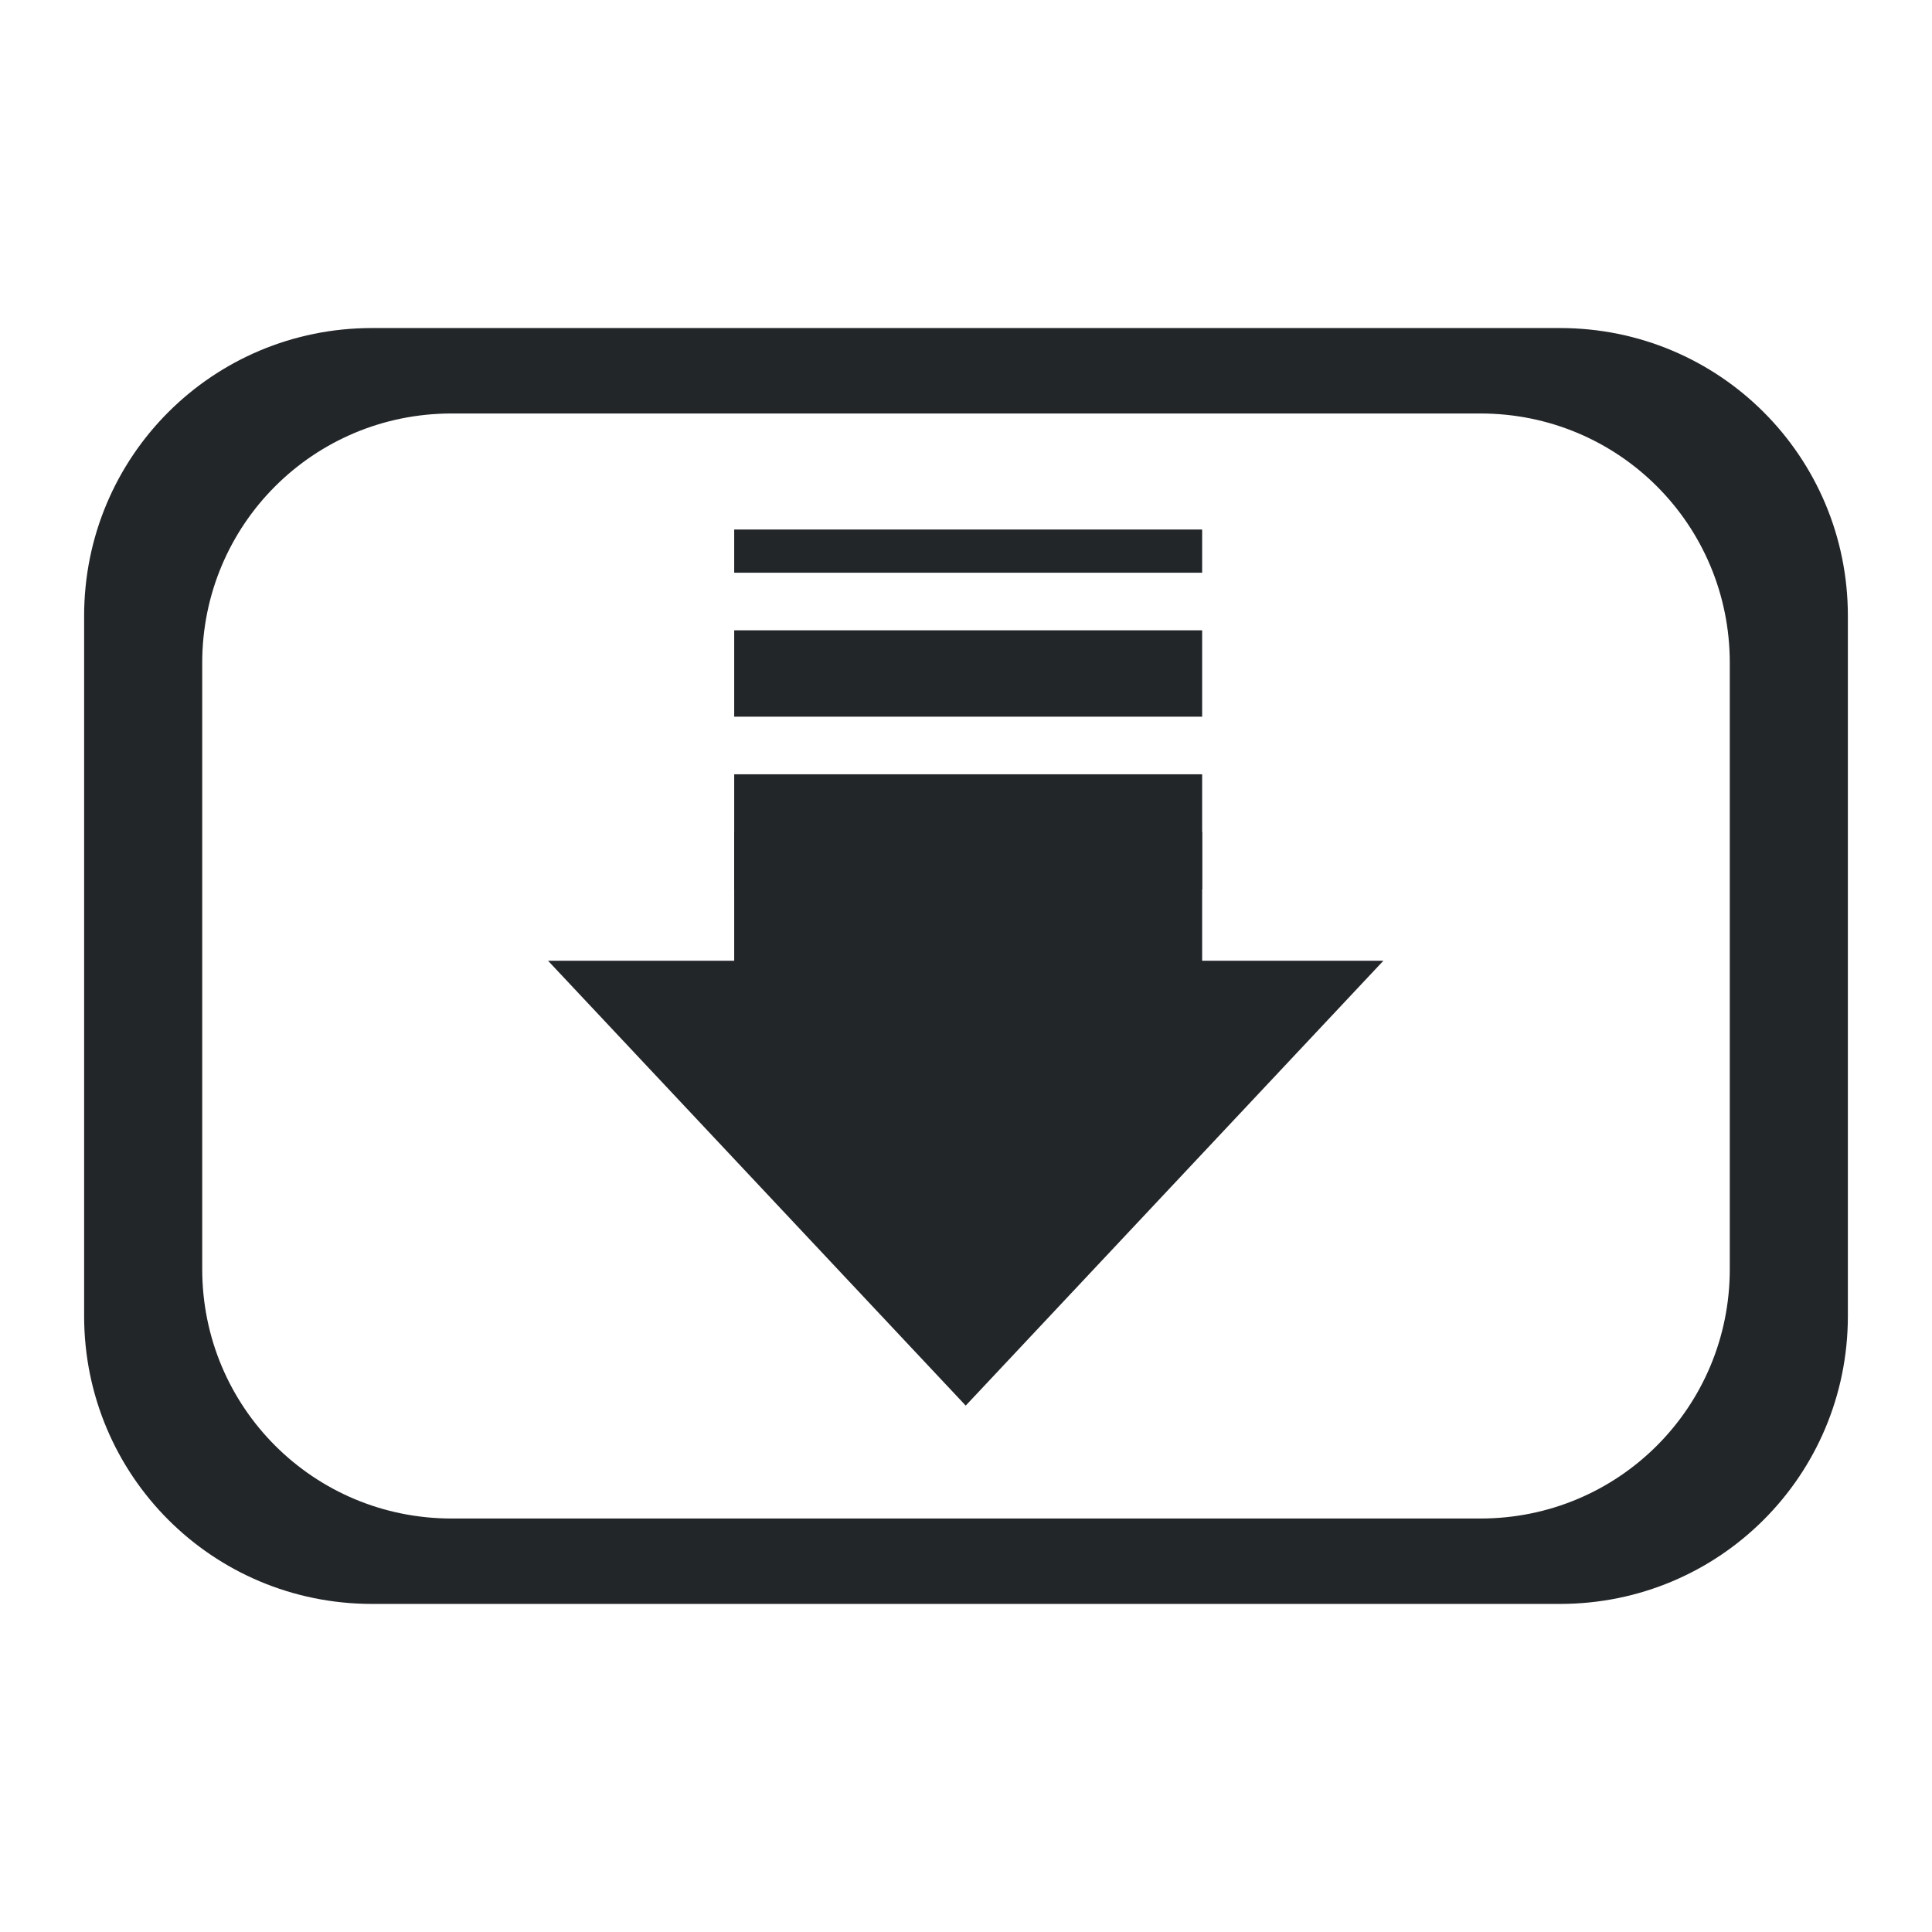
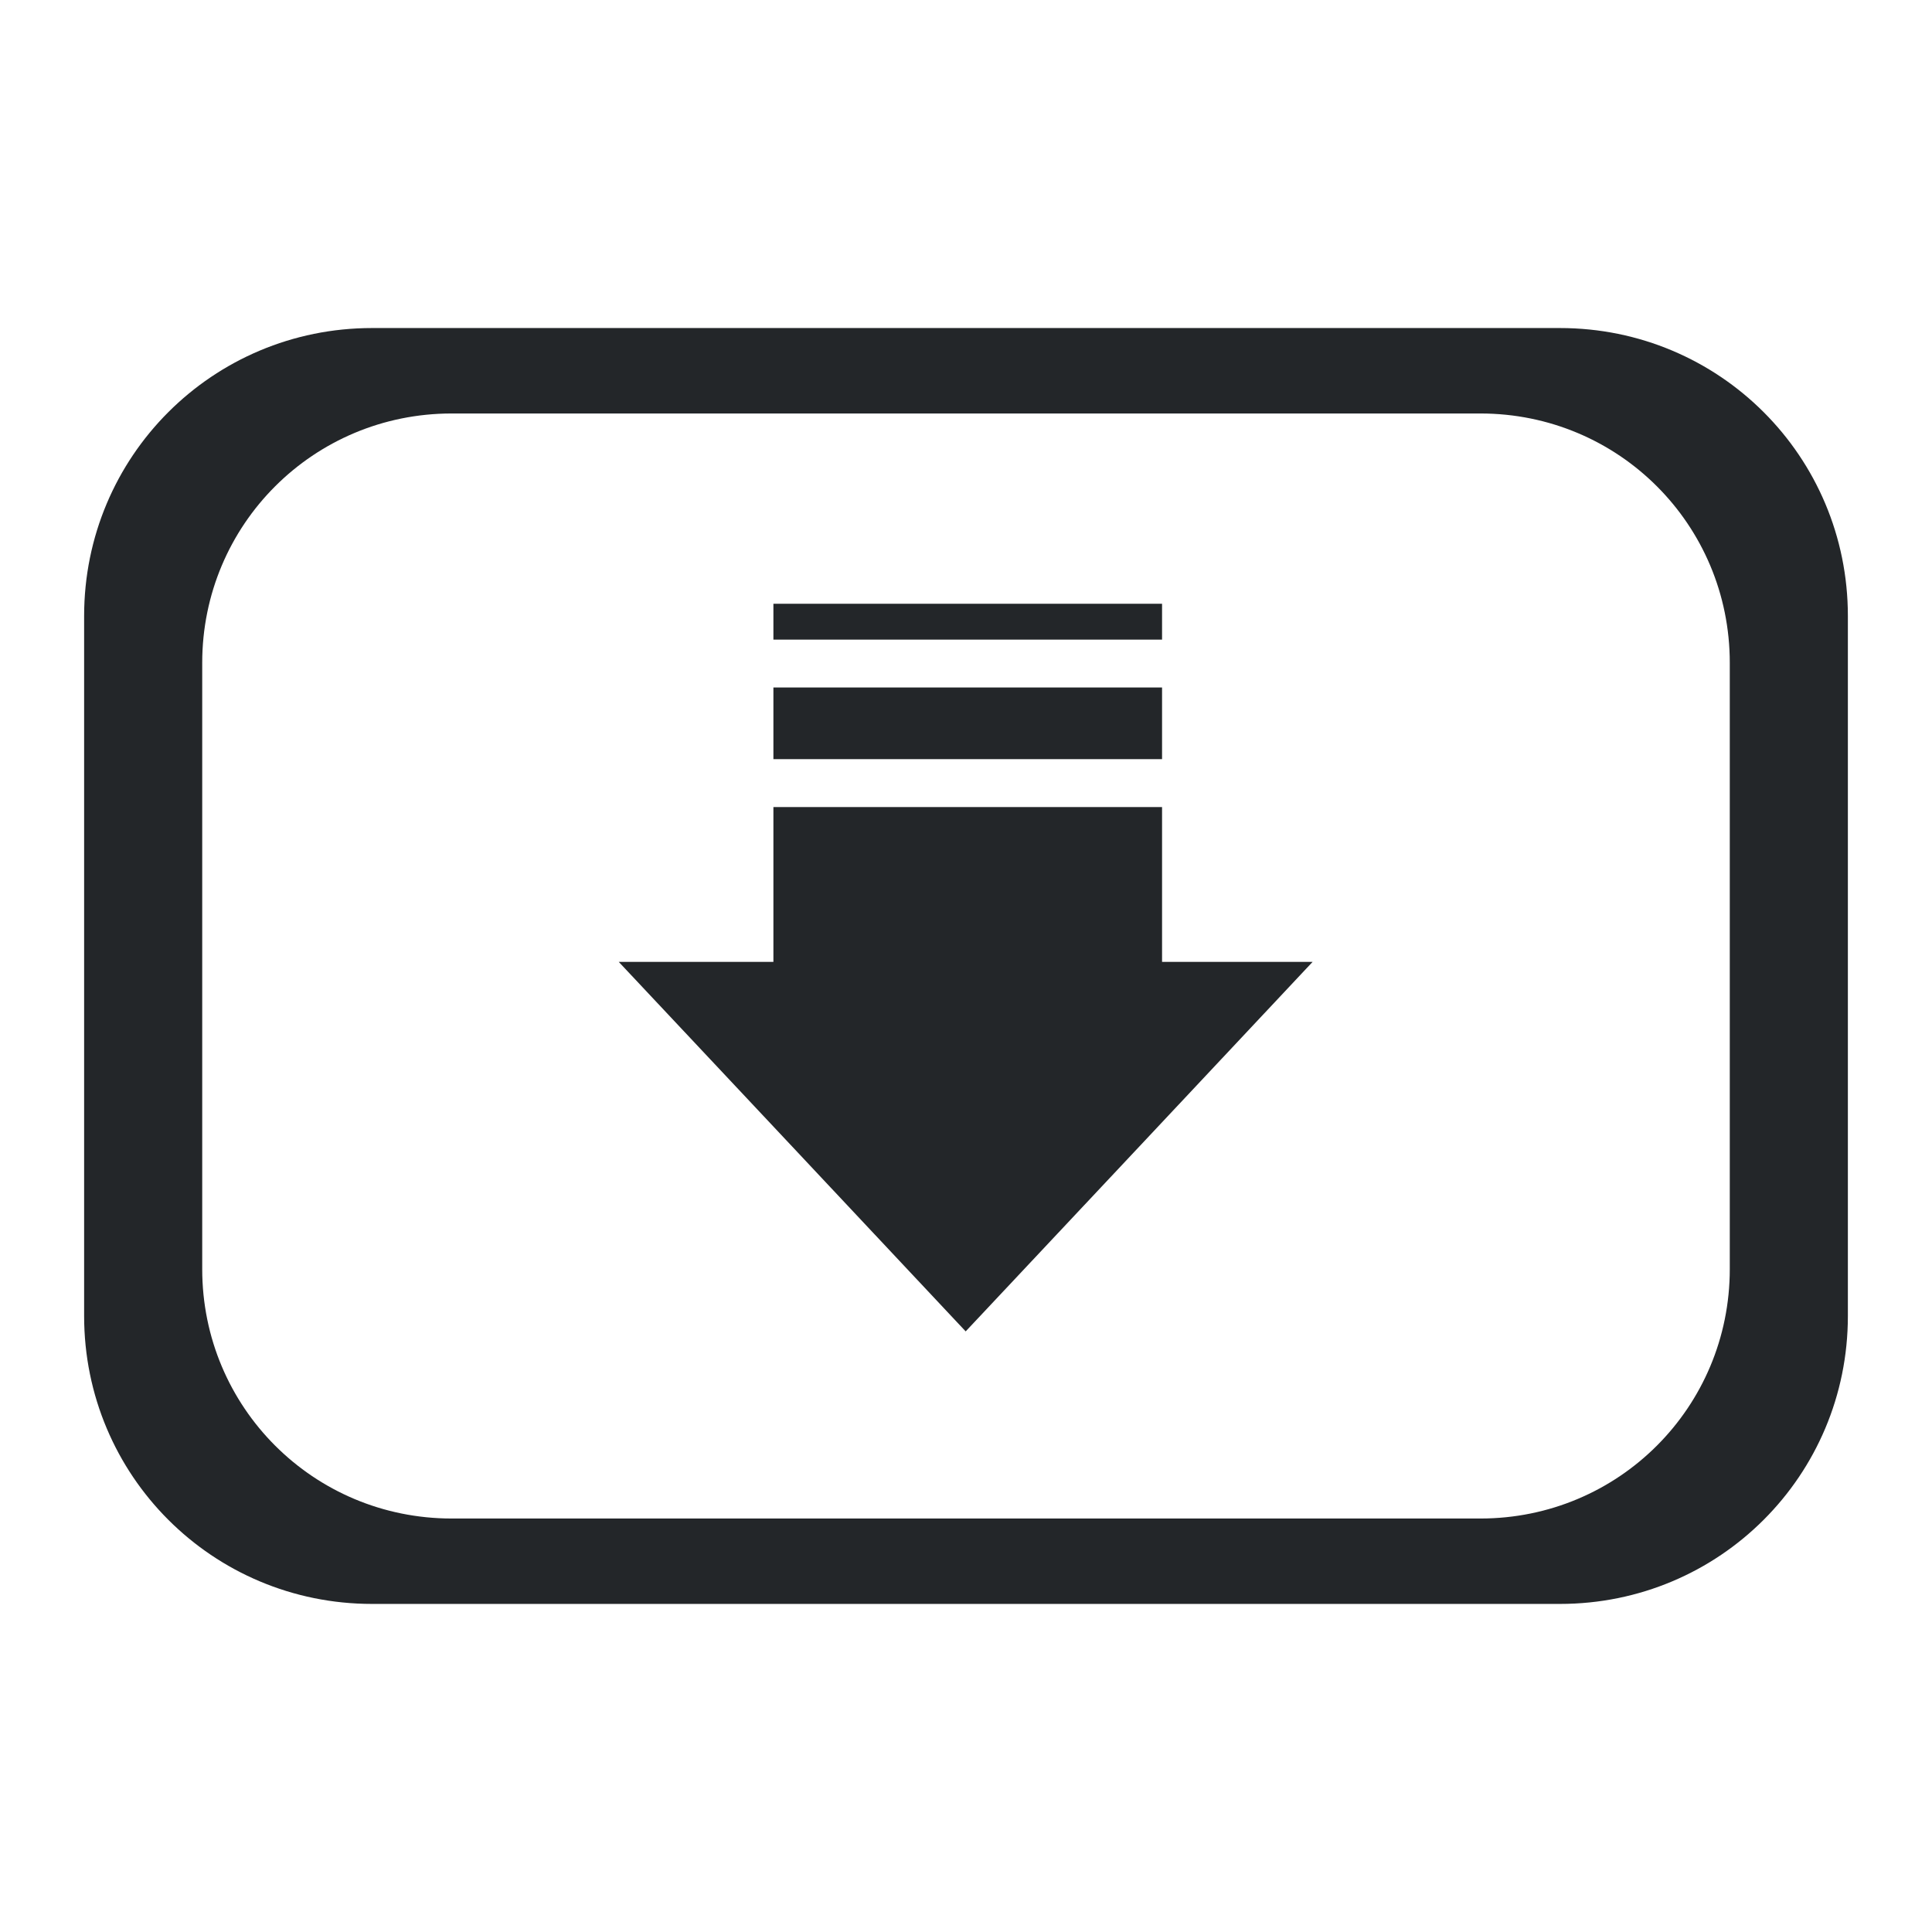
<svg xmlns="http://www.w3.org/2000/svg" xmlns:ns1="http://www.openswatchbook.org/uri/2009/osb" xmlns:xlink="http://www.w3.org/1999/xlink" width="48" height="48" viewBox="0 0 48 48" version="1.1" id="SVGRoot" style="enable-background:new">
  <defs id="defs4485">
    <linearGradient id="linearGradient954">
      <stop style="stop-color:#d3d7cf;stop-opacity:0" offset="0" id="stop950" />
      <stop style="stop-color:#d3d7cf;stop-opacity:0;" offset="1" id="stop952" />
    </linearGradient>
    <linearGradient id="linearGradient881">
      <stop style="stop-color:#cc0000;stop-opacity:0.99" offset="0" id="stop877" />
      <stop style="stop-color:#cc0000;stop-opacity:0;" offset="1" id="stop879" />
    </linearGradient>
    <linearGradient id="linearGradient855">
      <stop style="stop-color:#ef2929;stop-opacity:1;" offset="0" id="stop851" />
      <stop style="stop-color:#ef2929;stop-opacity:0;" offset="1" id="stop853" />
    </linearGradient>
    <pattern id="Strips1_1" patternTransform="translate(0,0) scale(10,10)" height="1" width="2" patternUnits="userSpaceOnUse">
      <rect id="rect5447" height="2" width="1" y="-0.5" x="0" style="fill:black;stroke:none" />
    </pattern>
    <linearGradient id="linearGradient4727" ns1:paint="solid">
      <stop style="stop-color:#ce5c00;stop-opacity:1;" offset="0" id="stop4725" />
    </linearGradient>
    <pattern patternUnits="userSpaceOnUse" width="55" height="90" patternTransform="translate(-60,50.5)" id="pattern6214">
      <g style="fill:url(#Strips1_1);fill-opacity:1" transform="translate(-15,-28.5)" id="g4691">
        <rect style="opacity:0.815;fill:url(#Strips1_1);fill-opacity:1;stroke:none;stroke-width:4.527;stroke-linecap:round;stroke-linejoin:bevel;stroke-miterlimit:17.6;stroke-dasharray:none;stroke-dashoffset:0;stroke-opacity:1;paint-order:stroke fill markers" id="rect4683" width="30" height="30" x="40" y="59" ry="7.9" />
        <path style="opacity:0.815;fill:url(#Strips1_1);fill-opacity:1;stroke:none;stroke-width:8.601;stroke-linecap:round;stroke-linejoin:bevel;stroke-miterlimit:17.6;stroke-dasharray:none;stroke-dashoffset:0;stroke-opacity:1;paint-order:stroke fill markers" d="m 15,28.5 v 90 l 45,-45 z" id="path4687" />
      </g>
    </pattern>
    <linearGradient xlink:href="#linearGradient855" id="linearGradient857" x1="5" y1="172.809" x2="5" y2="86" gradientUnits="userSpaceOnUse" />
    <linearGradient xlink:href="#linearGradient881" id="linearGradient883" x1="255" y1="196" x2="255" y2="91" gradientUnits="userSpaceOnUse" gradientTransform="matrix(0.1788582,0,0,0.1788582,1.095371,209.3511)" />
    <linearGradient xlink:href="#linearGradient954" id="linearGradient956" x1="125" y1="1" x2="125" y2="236" gradientUnits="userSpaceOnUse" gradientTransform="matrix(0.1788582,0,0,0.1788582,1.118809,209.4644)" />
  </defs>
  <g id="layer3" style="display:inline" transform="translate(0,-208)" />
  <g style="display:inline" id="g4738" transform="translate(0,-208)" />
  <g id="layer1" style="display:inline;opacity:1" transform="translate(0,-208)">
    <path id="rect848" style="opacity:1;fill:#232629;fill-opacity:1;stroke:url(#linearGradient956);stroke-width:0.25;stroke-linecap:square;stroke-linejoin:miter;stroke-miterlimit:4;stroke-dasharray:none;stroke-dashoffset:0;stroke-opacity:1;paint-order:normal" d="m 9.244,216.15 c -3.963,0 -7.154,3.191 -7.154,7.154 v 17.391 c 0,3.963 3.191,7.154 7.154,7.154 H 38.756 c 3.963,0 7.154,-3.191 7.154,-7.154 v -17.391 c 0,-3.963 -3.191,-7.154 -7.154,-7.154 z m 1.977,2.123 H 36.781 c 3.433,0 6.195,2.762 6.195,6.195 v 15.062 c 0,3.433 -2.762,6.197 -6.195,6.197 H 11.221 c -3.433,0 -6.197,-2.764 -6.197,-6.197 v -15.062 c 0,-3.433 2.764,-6.195 6.197,-6.195 z" />
-     <path style="opacity:1;fill:#232629;fill-opacity:1;stroke:none;stroke-width:0.093;stroke-linecap:square;stroke-linejoin:miter;stroke-miterlimit:4;stroke-dasharray:none;stroke-dashoffset:0;stroke-opacity:1;paint-order:normal" id="path852" d="M -80.369,188.5 -104.184,147.25 -128,106 l 47.631,0 47.631,0 -23.816,41.25 z" transform="matrix(0.2178727,0,0,0.1339729,41.50314,217.6678)" />
+     <path id="path852" style="opacity:1;fill:#232629;fill-opacity:1;stroke:none;stroke-width:0.013;stroke-linecap:square;stroke-linejoin:miter;stroke-miterlimit:4;stroke-dasharray:none;stroke-dashoffset:0;stroke-opacity:1;paint-order:normal" d="M 19.215 15 L 19.215 15.891 L 28.871 15.891 L 28.871 15 L 19.215 15 z M 19.215 17.08 L 19.215 18.861 L 28.871 18.861 L 28.871 17.08 L 19.215 17.08 z M 19.215 20.051 L 19.215 21.238 L 19.215 22.428 L 19.215 23.898 L 15.373 23.898 L 19.684 28.488 L 23.992 33.078 L 28.303 28.488 L 32.611 23.898 L 28.871 23.898 L 28.871 22.428 L 28.871 21.238 L 28.871 20.051 L 19.215 20.051 z " transform="translate(0,208)" />
    <rect ry="7.154" rx="7.154" y="222.05" x="1.99" height="25.687" width="43.82" id="rect859" style="opacity:0;fill:url(#linearGradient883);fill-opacity:1;stroke:none;stroke-width:0.018;stroke-linecap:square;stroke-linejoin:miter;stroke-miterlimit:4;stroke-dasharray:none;stroke-dashoffset:0;stroke-opacity:1;paint-order:normal" />
-     <rect style="opacity:1;fill:#232629;fill-opacity:1;stroke:none;stroke-width:0.113;stroke-linecap:square;stroke-linejoin:miter;stroke-miterlimit:4;stroke-dasharray:none;stroke-dashoffset:0;stroke-opacity:1;paint-order:normal" id="rect871" width="11.626" height="1.073" x="18.241" y="221.156" />
-     <rect y="223.66" x="18.241" height="2.146" width="11.626" id="rect873" style="opacity:1;fill:#232629;fill-opacity:1;stroke:none;stroke-width:0.16;stroke-linecap:square;stroke-linejoin:miter;stroke-miterlimit:4;stroke-dasharray:none;stroke-dashoffset:0;stroke-opacity:1;paint-order:normal" />
-     <rect style="opacity:1;fill:#232629;fill-opacity:1;stroke:none;stroke-width:0.185;stroke-linecap:square;stroke-linejoin:miter;stroke-miterlimit:4;stroke-dasharray:none;stroke-dashoffset:0;stroke-opacity:1;paint-order:normal" id="rect875" width="11.626" height="2.862" x="18.241" y="227.237" />
-     <rect y="228.668" x="18.241" height="4.293" width="11.626" id="rect877" style="opacity:1;fill:#232629;fill-opacity:1;stroke:none;stroke-width:0.227;stroke-linecap:square;stroke-linejoin:miter;stroke-miterlimit:4;stroke-dasharray:none;stroke-dashoffset:0;stroke-opacity:1;paint-order:normal" />
  </g>
  <g id="layer2" style="display:inline" transform="translate(0,-208)" />
  <g id="layer4" style="display:inline" transform="translate(0,-208)" />
  <g id="layer5" style="display:none" transform="translate(0,-208)">
    <path style="color:#000000;font-style:normal;font-variant:normal;font-weight:normal;font-stretch:normal;font-size:medium;line-height:normal;font-family:sans-serif;font-variant-ligatures:normal;font-variant-position:normal;font-variant-caps:normal;font-variant-numeric:normal;font-variant-alternates:normal;font-feature-settings:normal;text-indent:0;text-align:start;text-decoration:none;text-decoration-line:none;text-decoration-style:solid;text-decoration-color:#000000;letter-spacing:normal;word-spacing:normal;text-transform:none;writing-mode:lr-tb;direction:ltr;text-orientation:mixed;dominant-baseline:auto;baseline-shift:baseline;text-anchor:start;white-space:normal;shape-padding:0;clip-rule:nonzero;display:inline;overflow:visible;visibility:visible;opacity:1;isolation:auto;mix-blend-mode:normal;color-interpolation:sRGB;color-interpolation-filters:linearRGB;solid-color:#000000;solid-opacity:1;vector-effect:none;fill:#73d216;fill-opacity:1;fill-rule:nonzero;stroke:#4e9a06;stroke-width:6.262;stroke-linecap:round;stroke-linejoin:round;stroke-miterlimit:4;stroke-dasharray:none;stroke-dashoffset:0;stroke-opacity:1;color-rendering:auto;image-rendering:auto;shape-rendering:auto;text-rendering:auto;enable-background:accumulate" d="M 46.218,49.049 V 50 H 94 L 47.113,96.887 v 58.416 L 152.416,50 h 50.994 L 51.221,206.945 h 53.636 l 99.202,-99.202 v 55.726 l -43.476,43.476 h 44.68 l -1.692,-0.951 h -40.691 l 42.131,-42.131 V 105.447 L 104.463,205.994 H 53.469 L 205.658,49.049 H 152.022 L 48.065,153.007 V 97.281 L 96.296,49.049 Z" id="path4593" />
  </g>
</svg>
